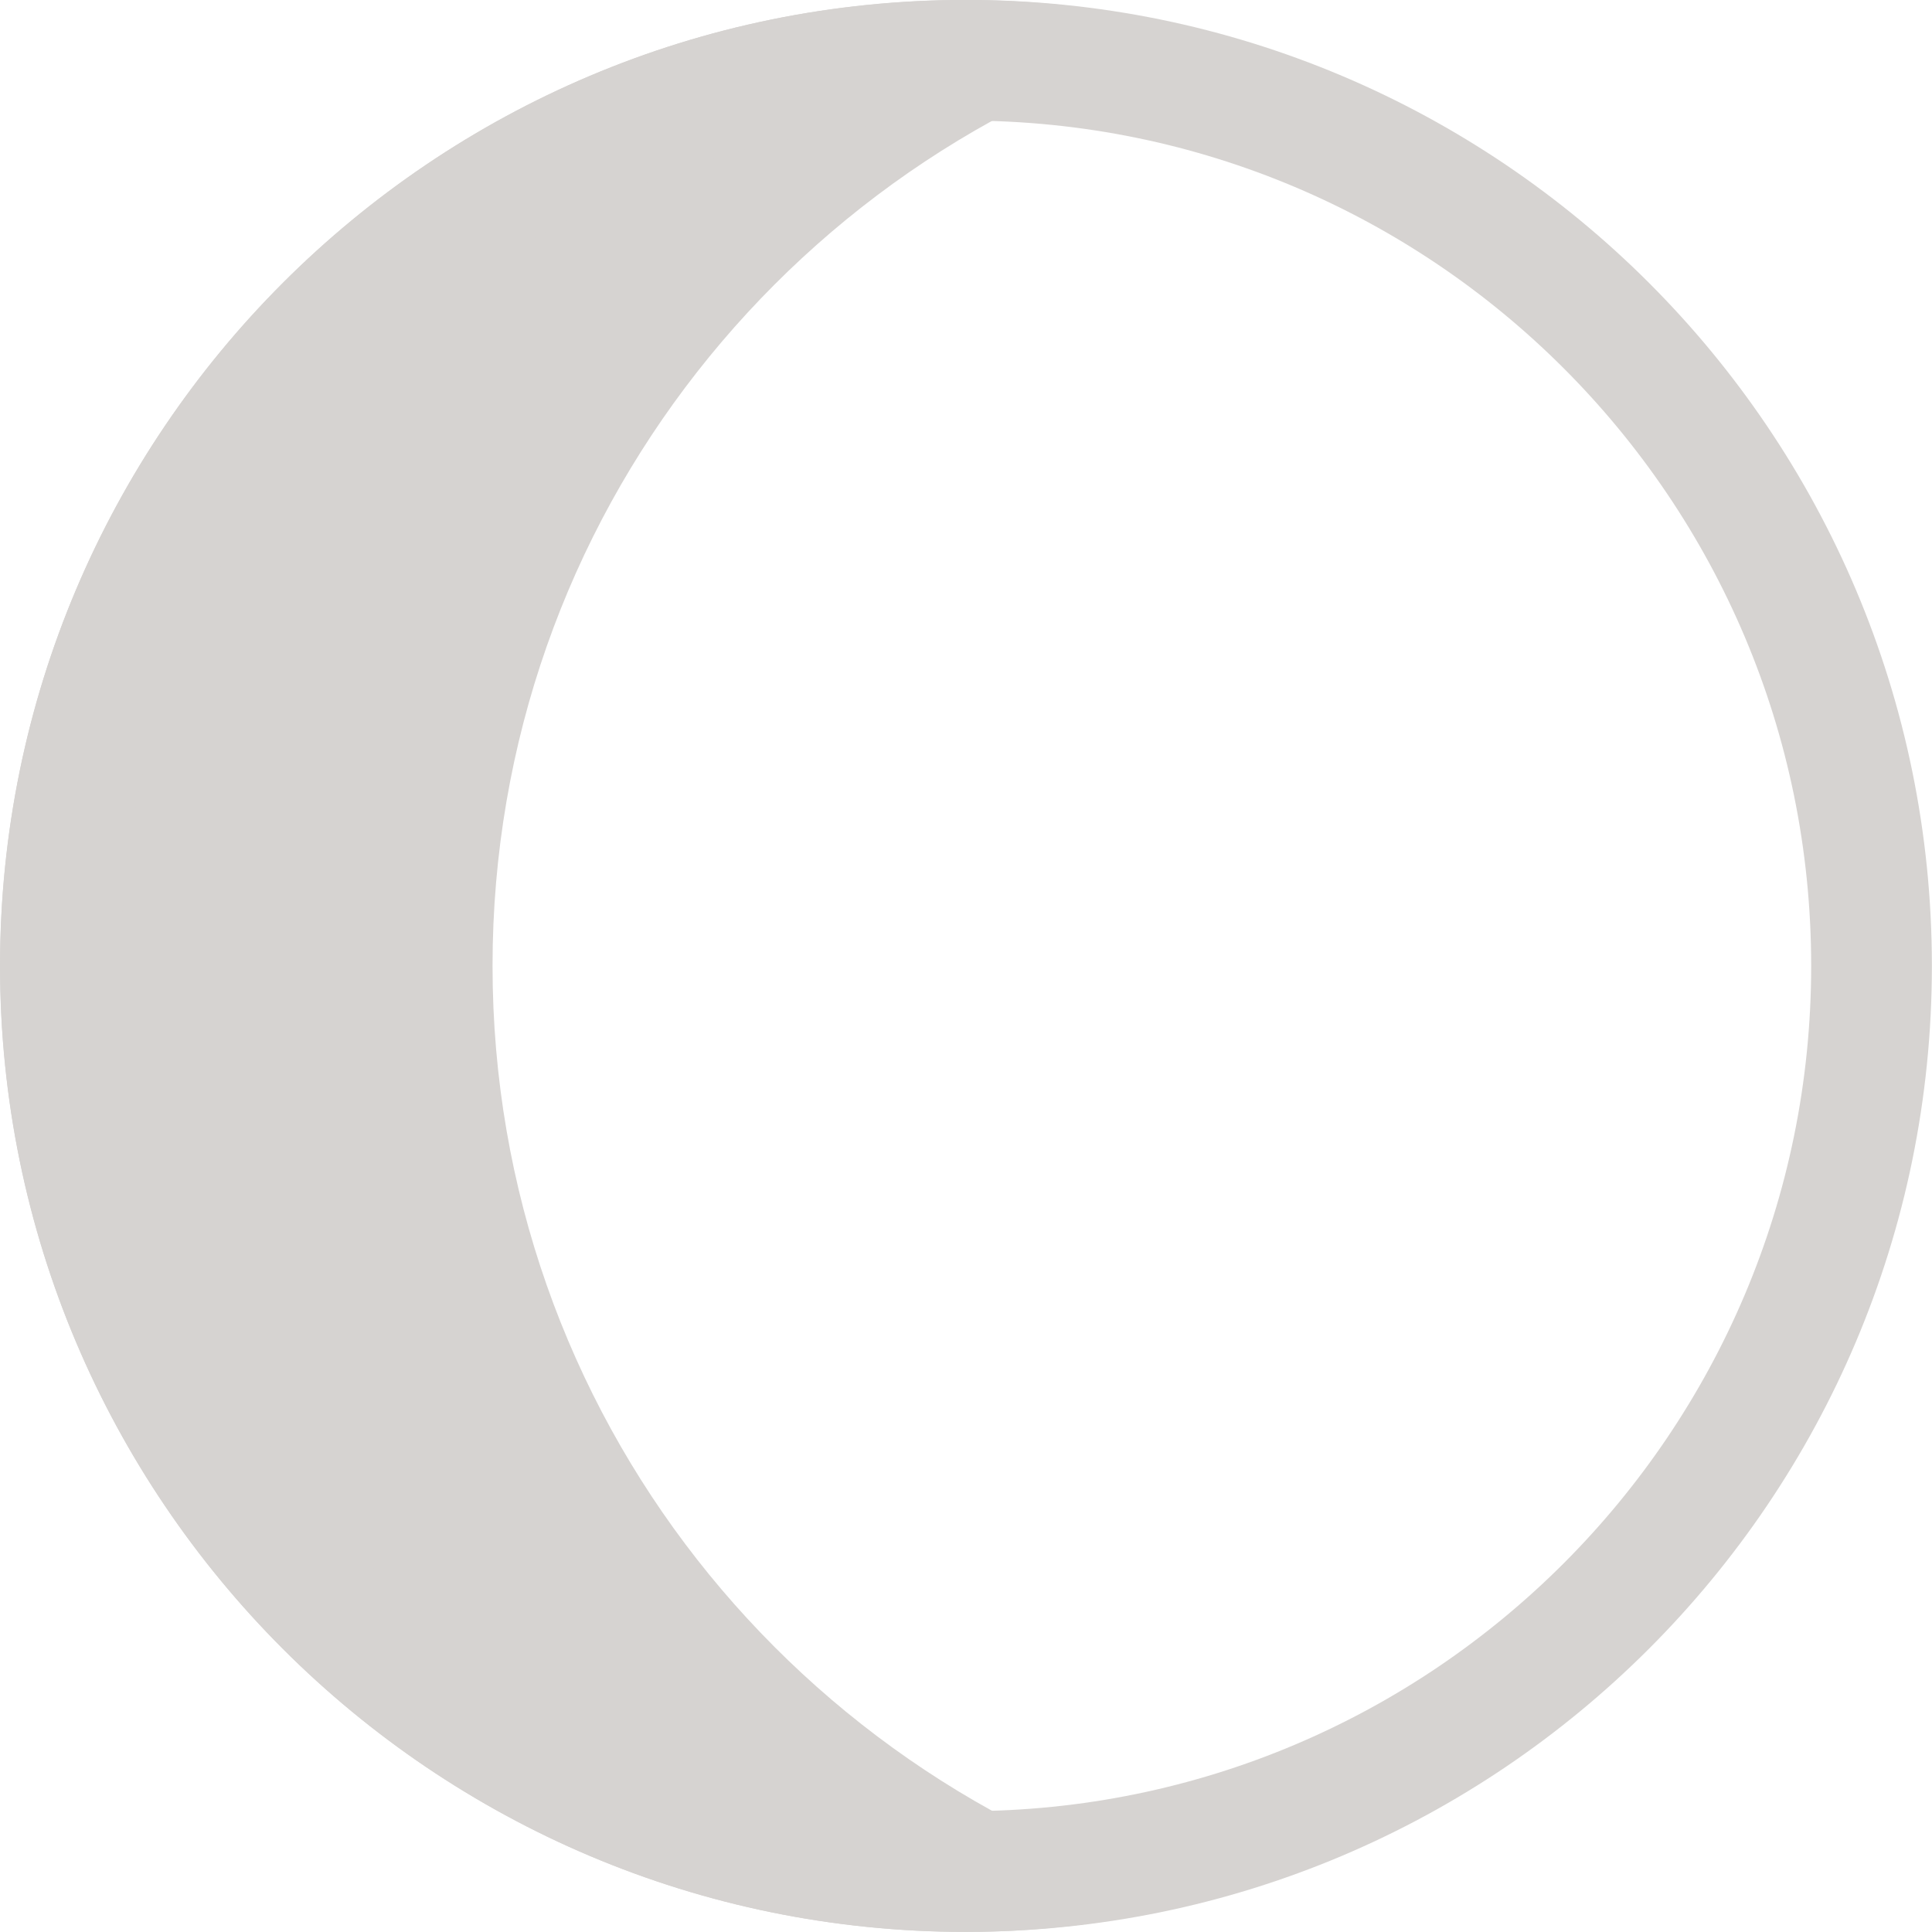
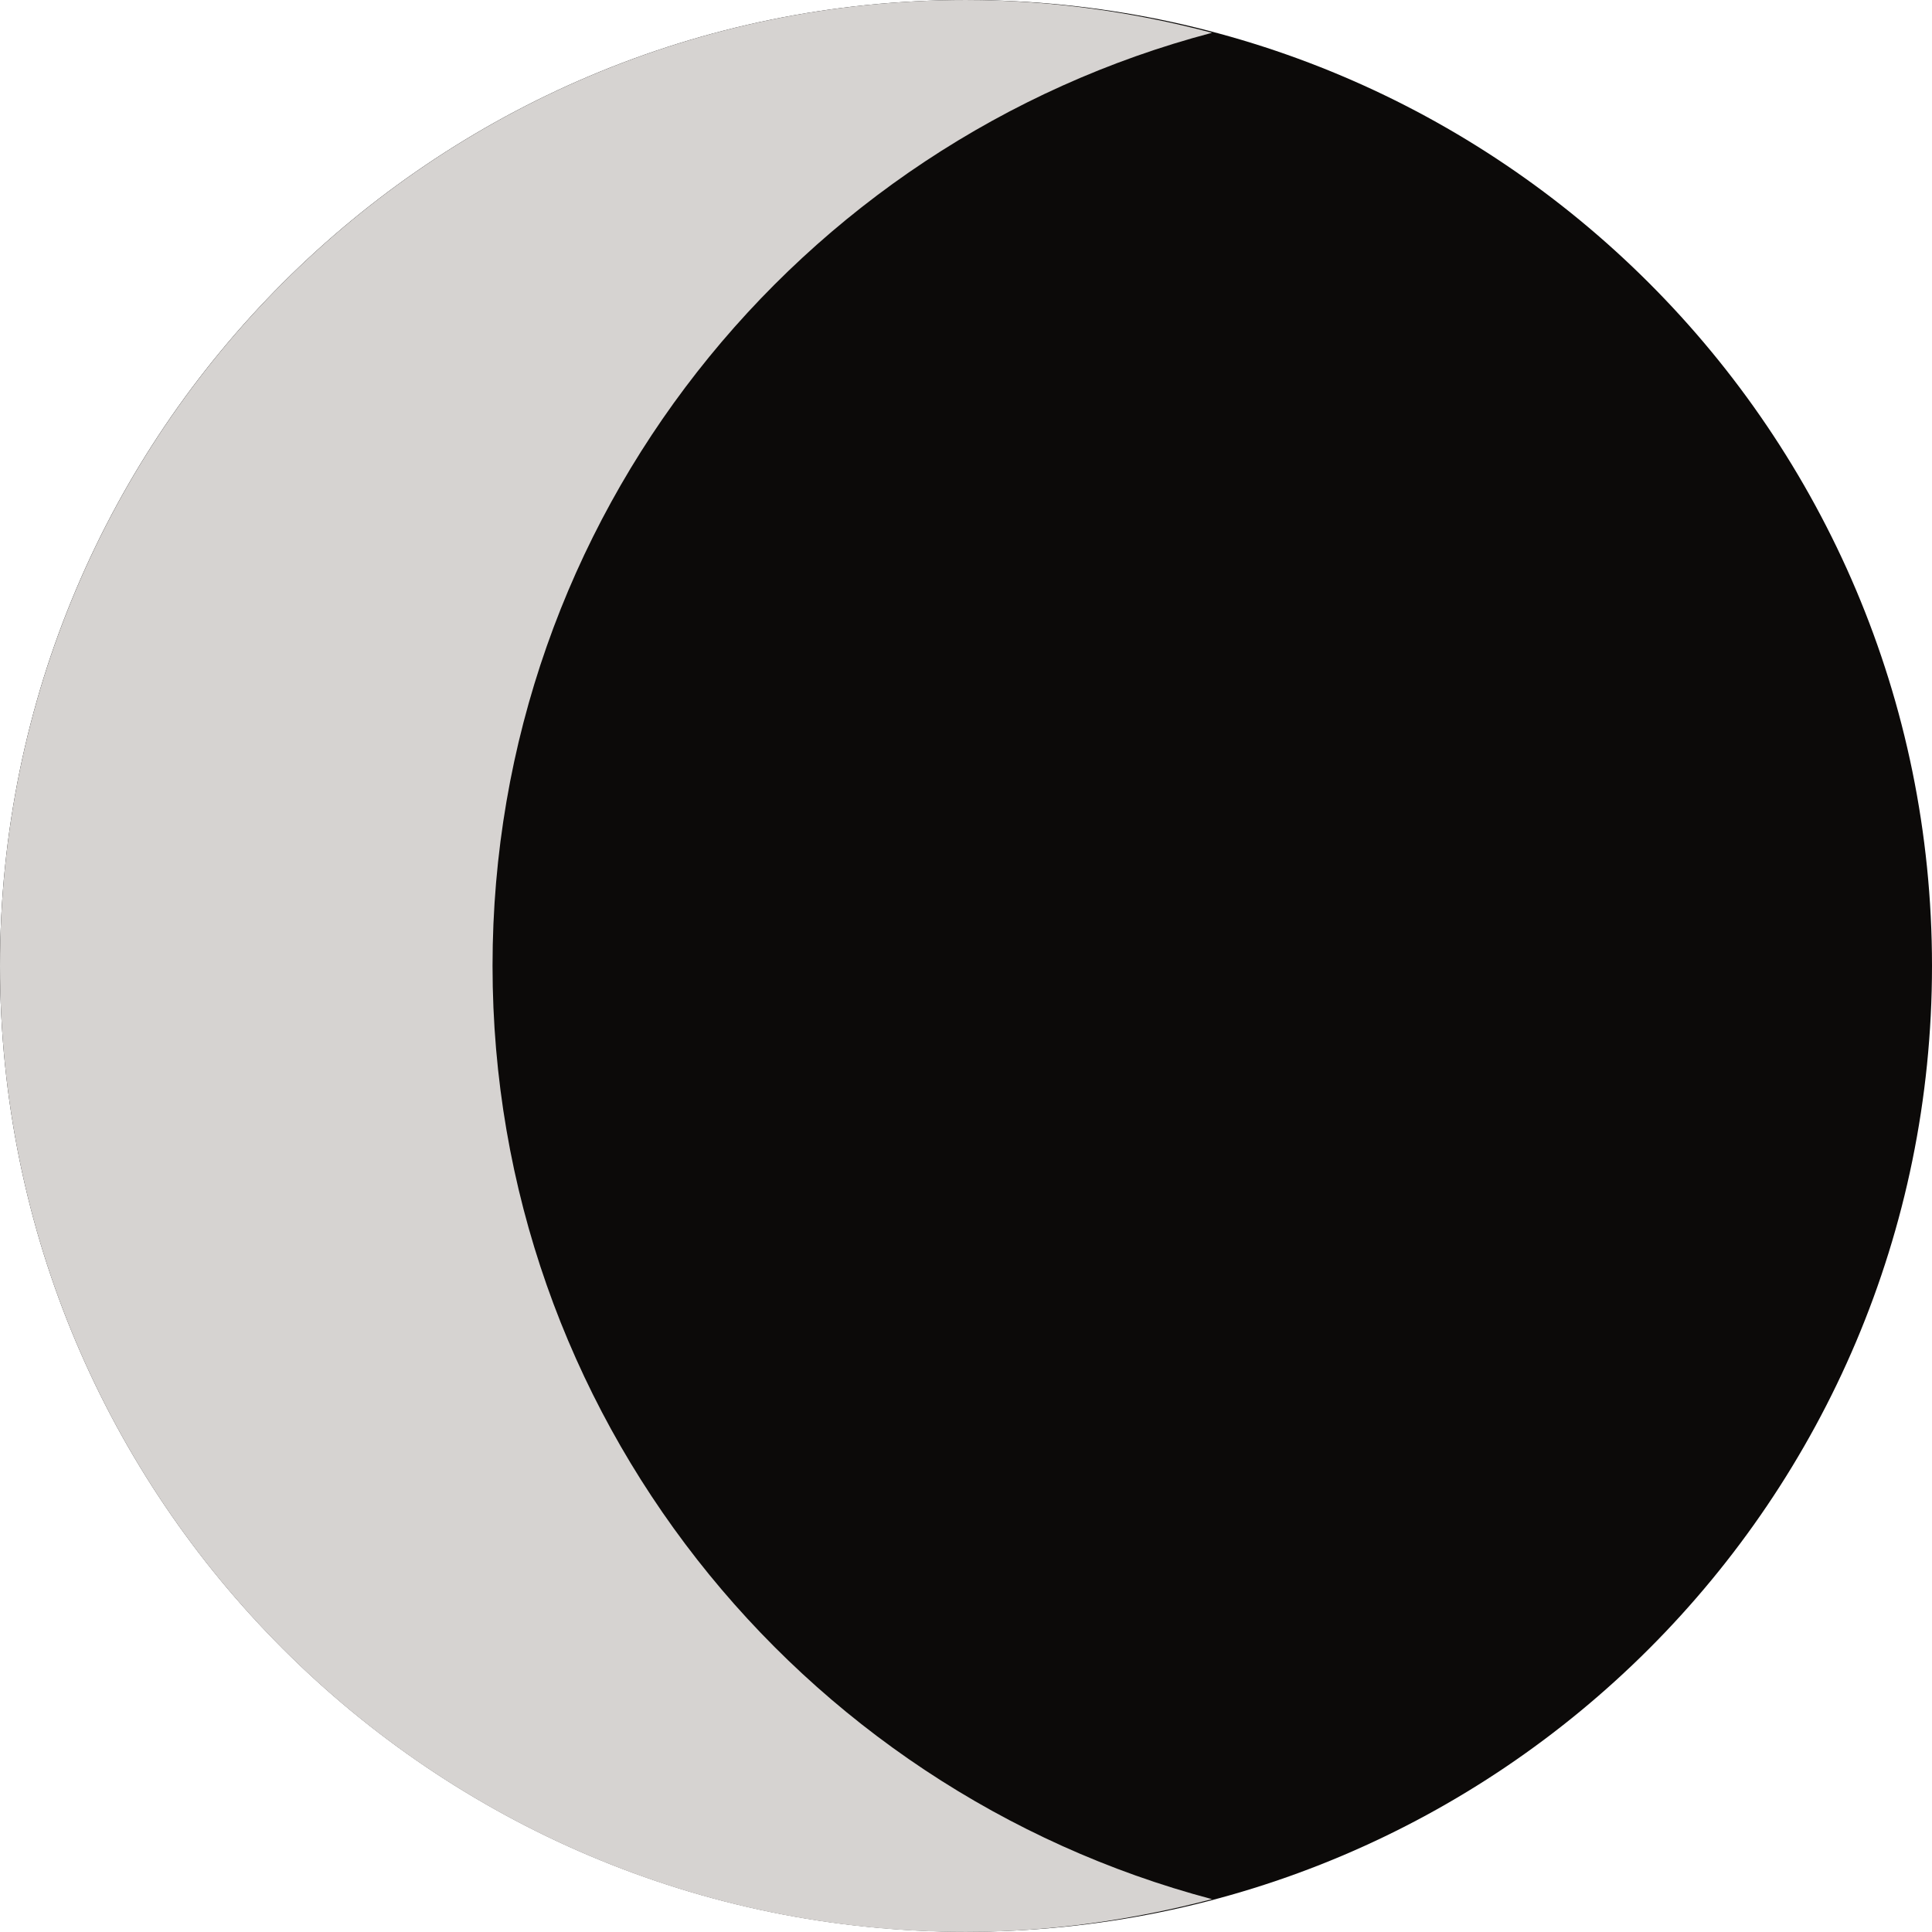
<svg xmlns="http://www.w3.org/2000/svg" width="32" height="32" version="1.1" viewBox="0 0 8.467 8.467" id="svg1">
  <defs id="defs1" />
-   <g transform="matrix(-0.74794,0,0,0.74794,262.9054,-146.0734)" fill="#db924b" id="g1" style="fill:#d6d3d1;fill-opacity:1">
-     <path d="m 348.62,200.96 c 0,-2.627 -1.791,-4.829 -4.216,-5.467 0.461,-0.122 0.943,-0.192 1.443,-0.192 3.125,0 5.659,2.533 5.659,5.66 0,3.125 -2.534,5.66 -5.659,5.66 -0.5,0 -0.981,-0.071 -1.443,-0.192 2.426,-0.642 4.216,-2.844 4.216,-5.469 z" fill="#db924b" id="path1" style="fill:#d6d3d1;fill-opacity:1" />
-   </g>
-   <path style="fill:none;fill-opacity:1;stroke:#d6d3d1;stroke-width:0.529;stroke-dasharray:none;stroke-opacity:1" d="m 8.202,4.233 c 0,2.191 -1.778,3.969 -3.969,3.969 -2.191,0 -3.968,-1.777 -3.968,-3.969 0,-2.193 1.777,-3.969 3.968,-3.969 2.191,0 3.969,1.776 3.969,3.969 z" id="path62" />
+   <path style="fill:#0c0a09;fill-opacity:1;stroke:none;stroke-width:0.748" d="m 8.467,4.233 c 0,2.337 -1.896,4.233 -4.234,4.233 -2.337,0 -4.233,-1.895 -4.233,-4.233 0,-2.339 1.895,-4.233 4.233,-4.233 2.337,0 4.234,1.895 4.234,4.233 z" id="path62-5" transform="translate(2.36e-6)" />
+   <path d="m 348.62,200.96 c 0,-2.627 -1.791,-4.829 -4.216,-5.467 0.461,-0.122 0.943,-0.192 1.443,-0.192 3.125,0 5.659,2.533 5.659,5.66 0,3.125 -2.534,5.66 -5.659,5.66 -0.5,0 -0.981,-0.071 -1.443,-0.192 2.426,-0.642 4.216,-2.844 4.216,-5.469 z" fill="#db924b" id="path1" style="fill:#d6d3d1;fill-opacity:1" transform="matrix(-0.74794,0,0,0.74794,262.9054,-146.0734)" />
</svg>
